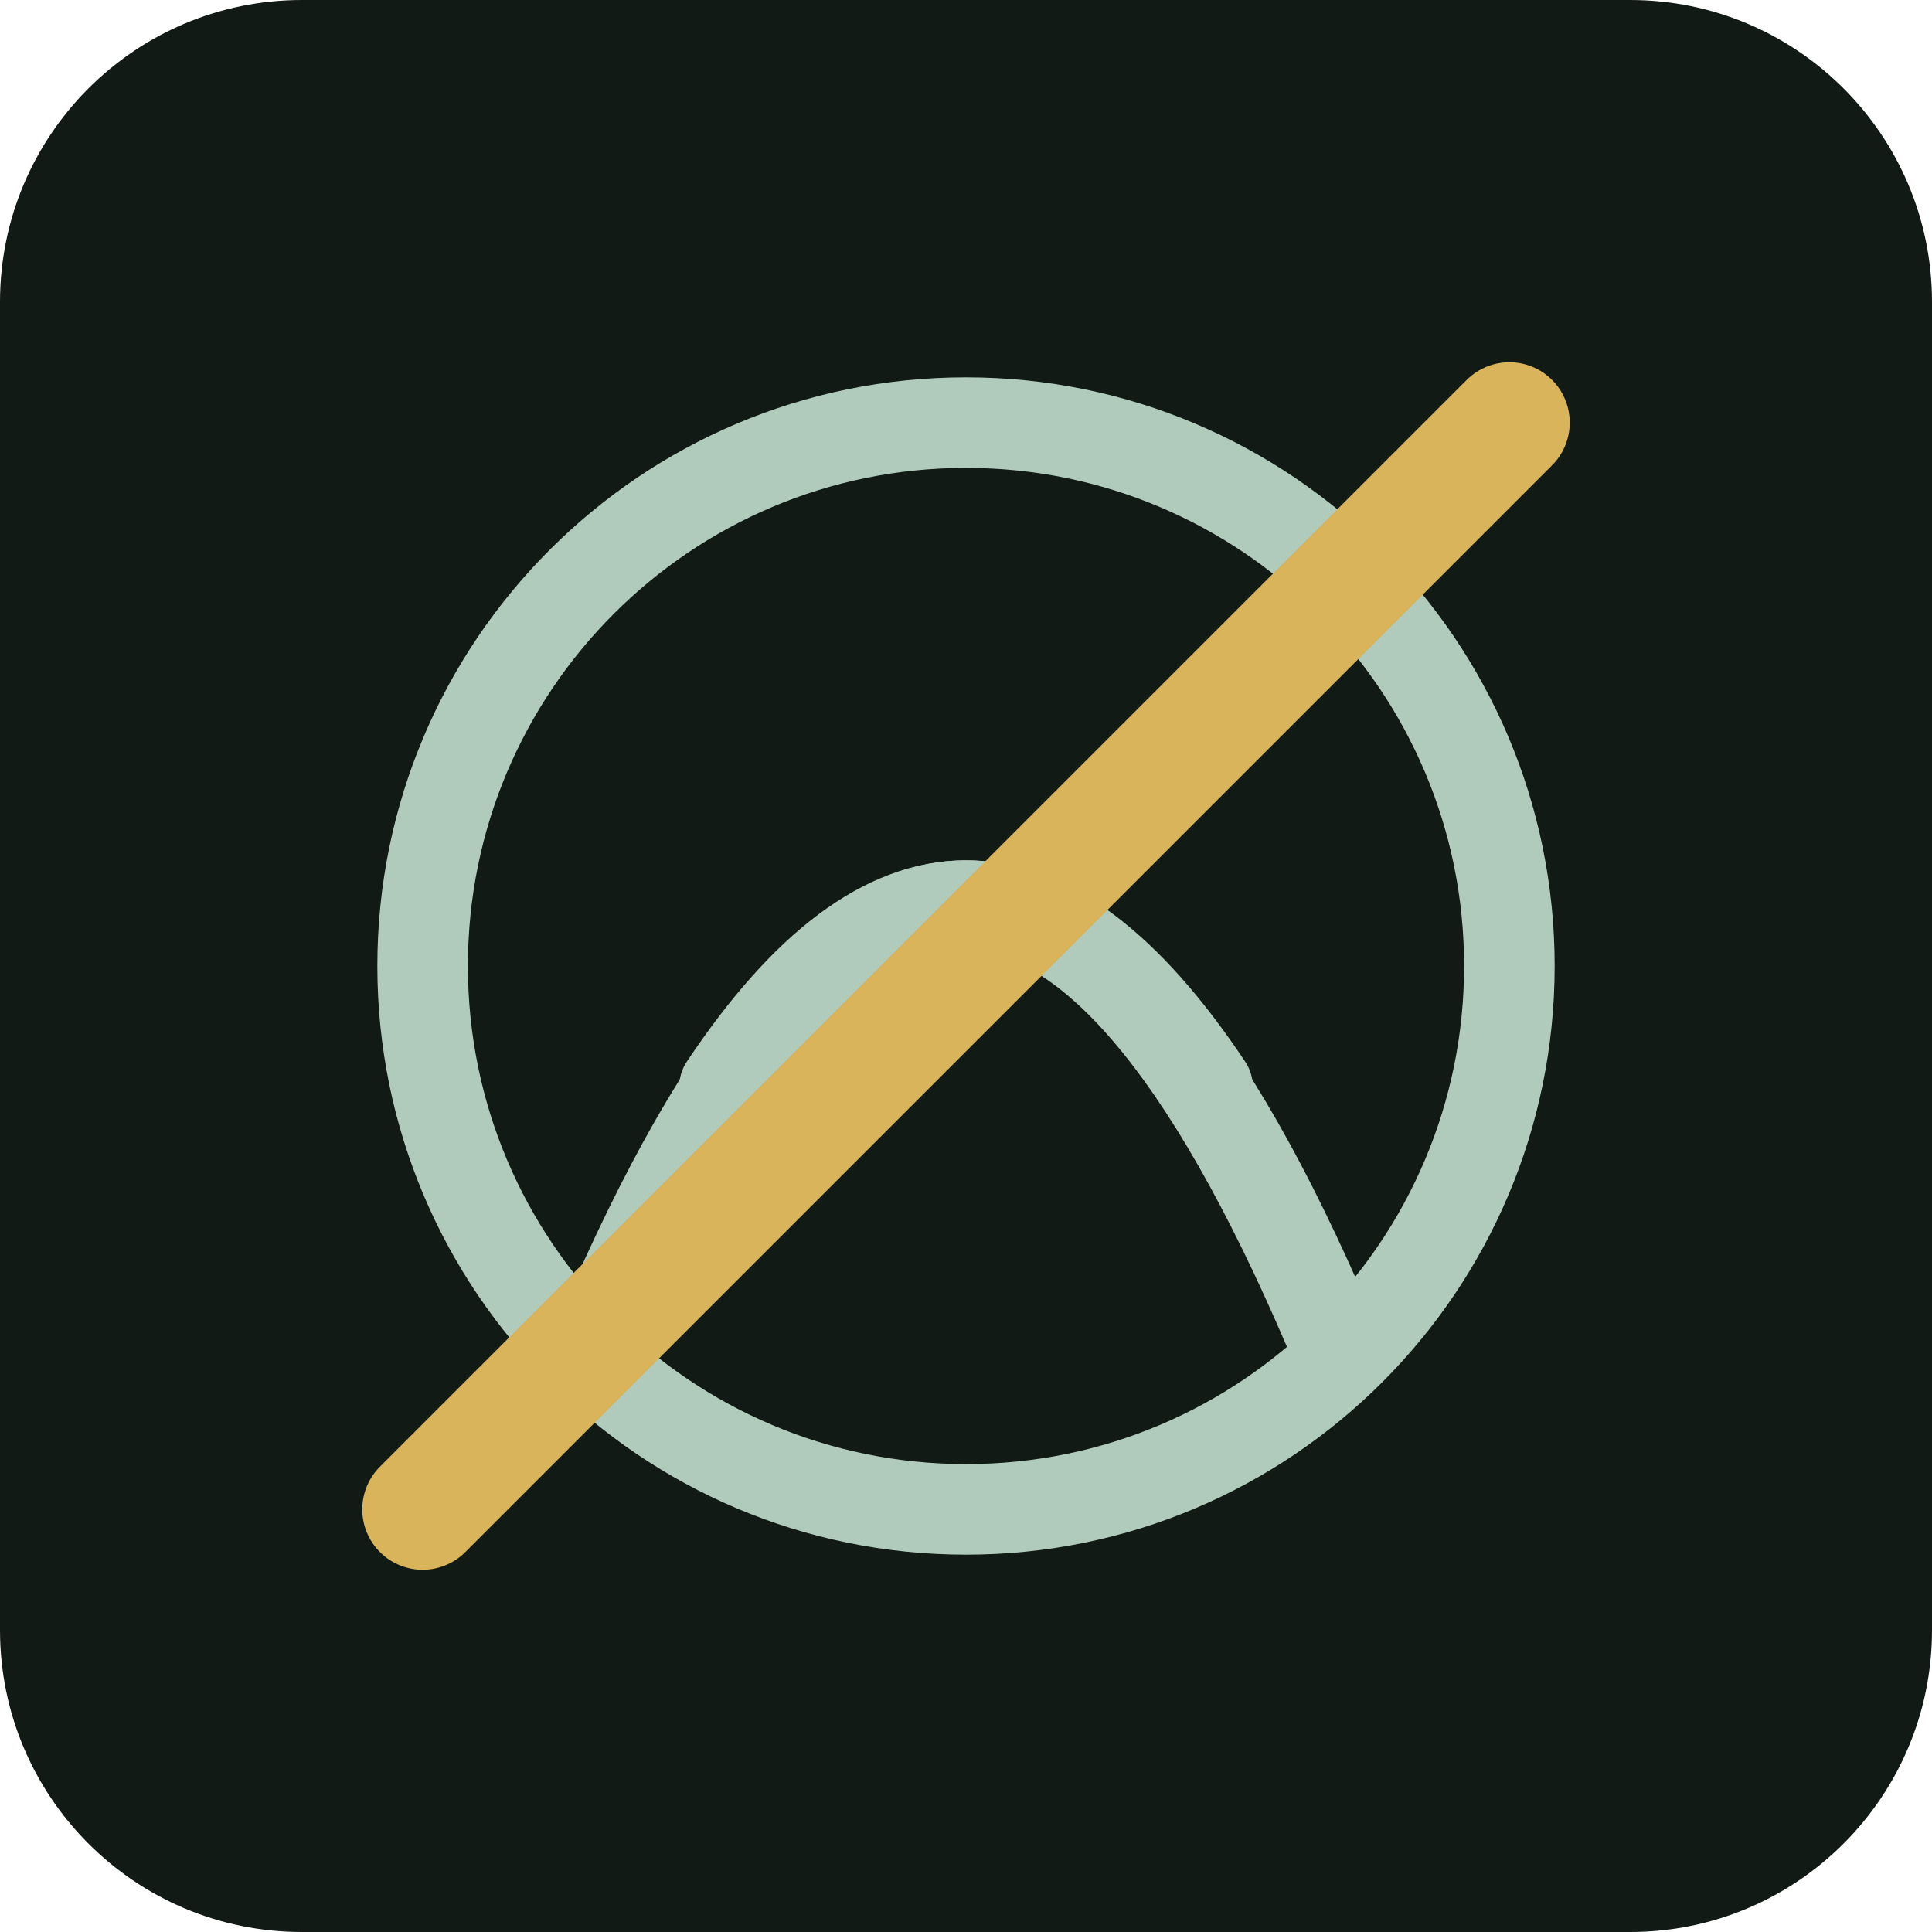
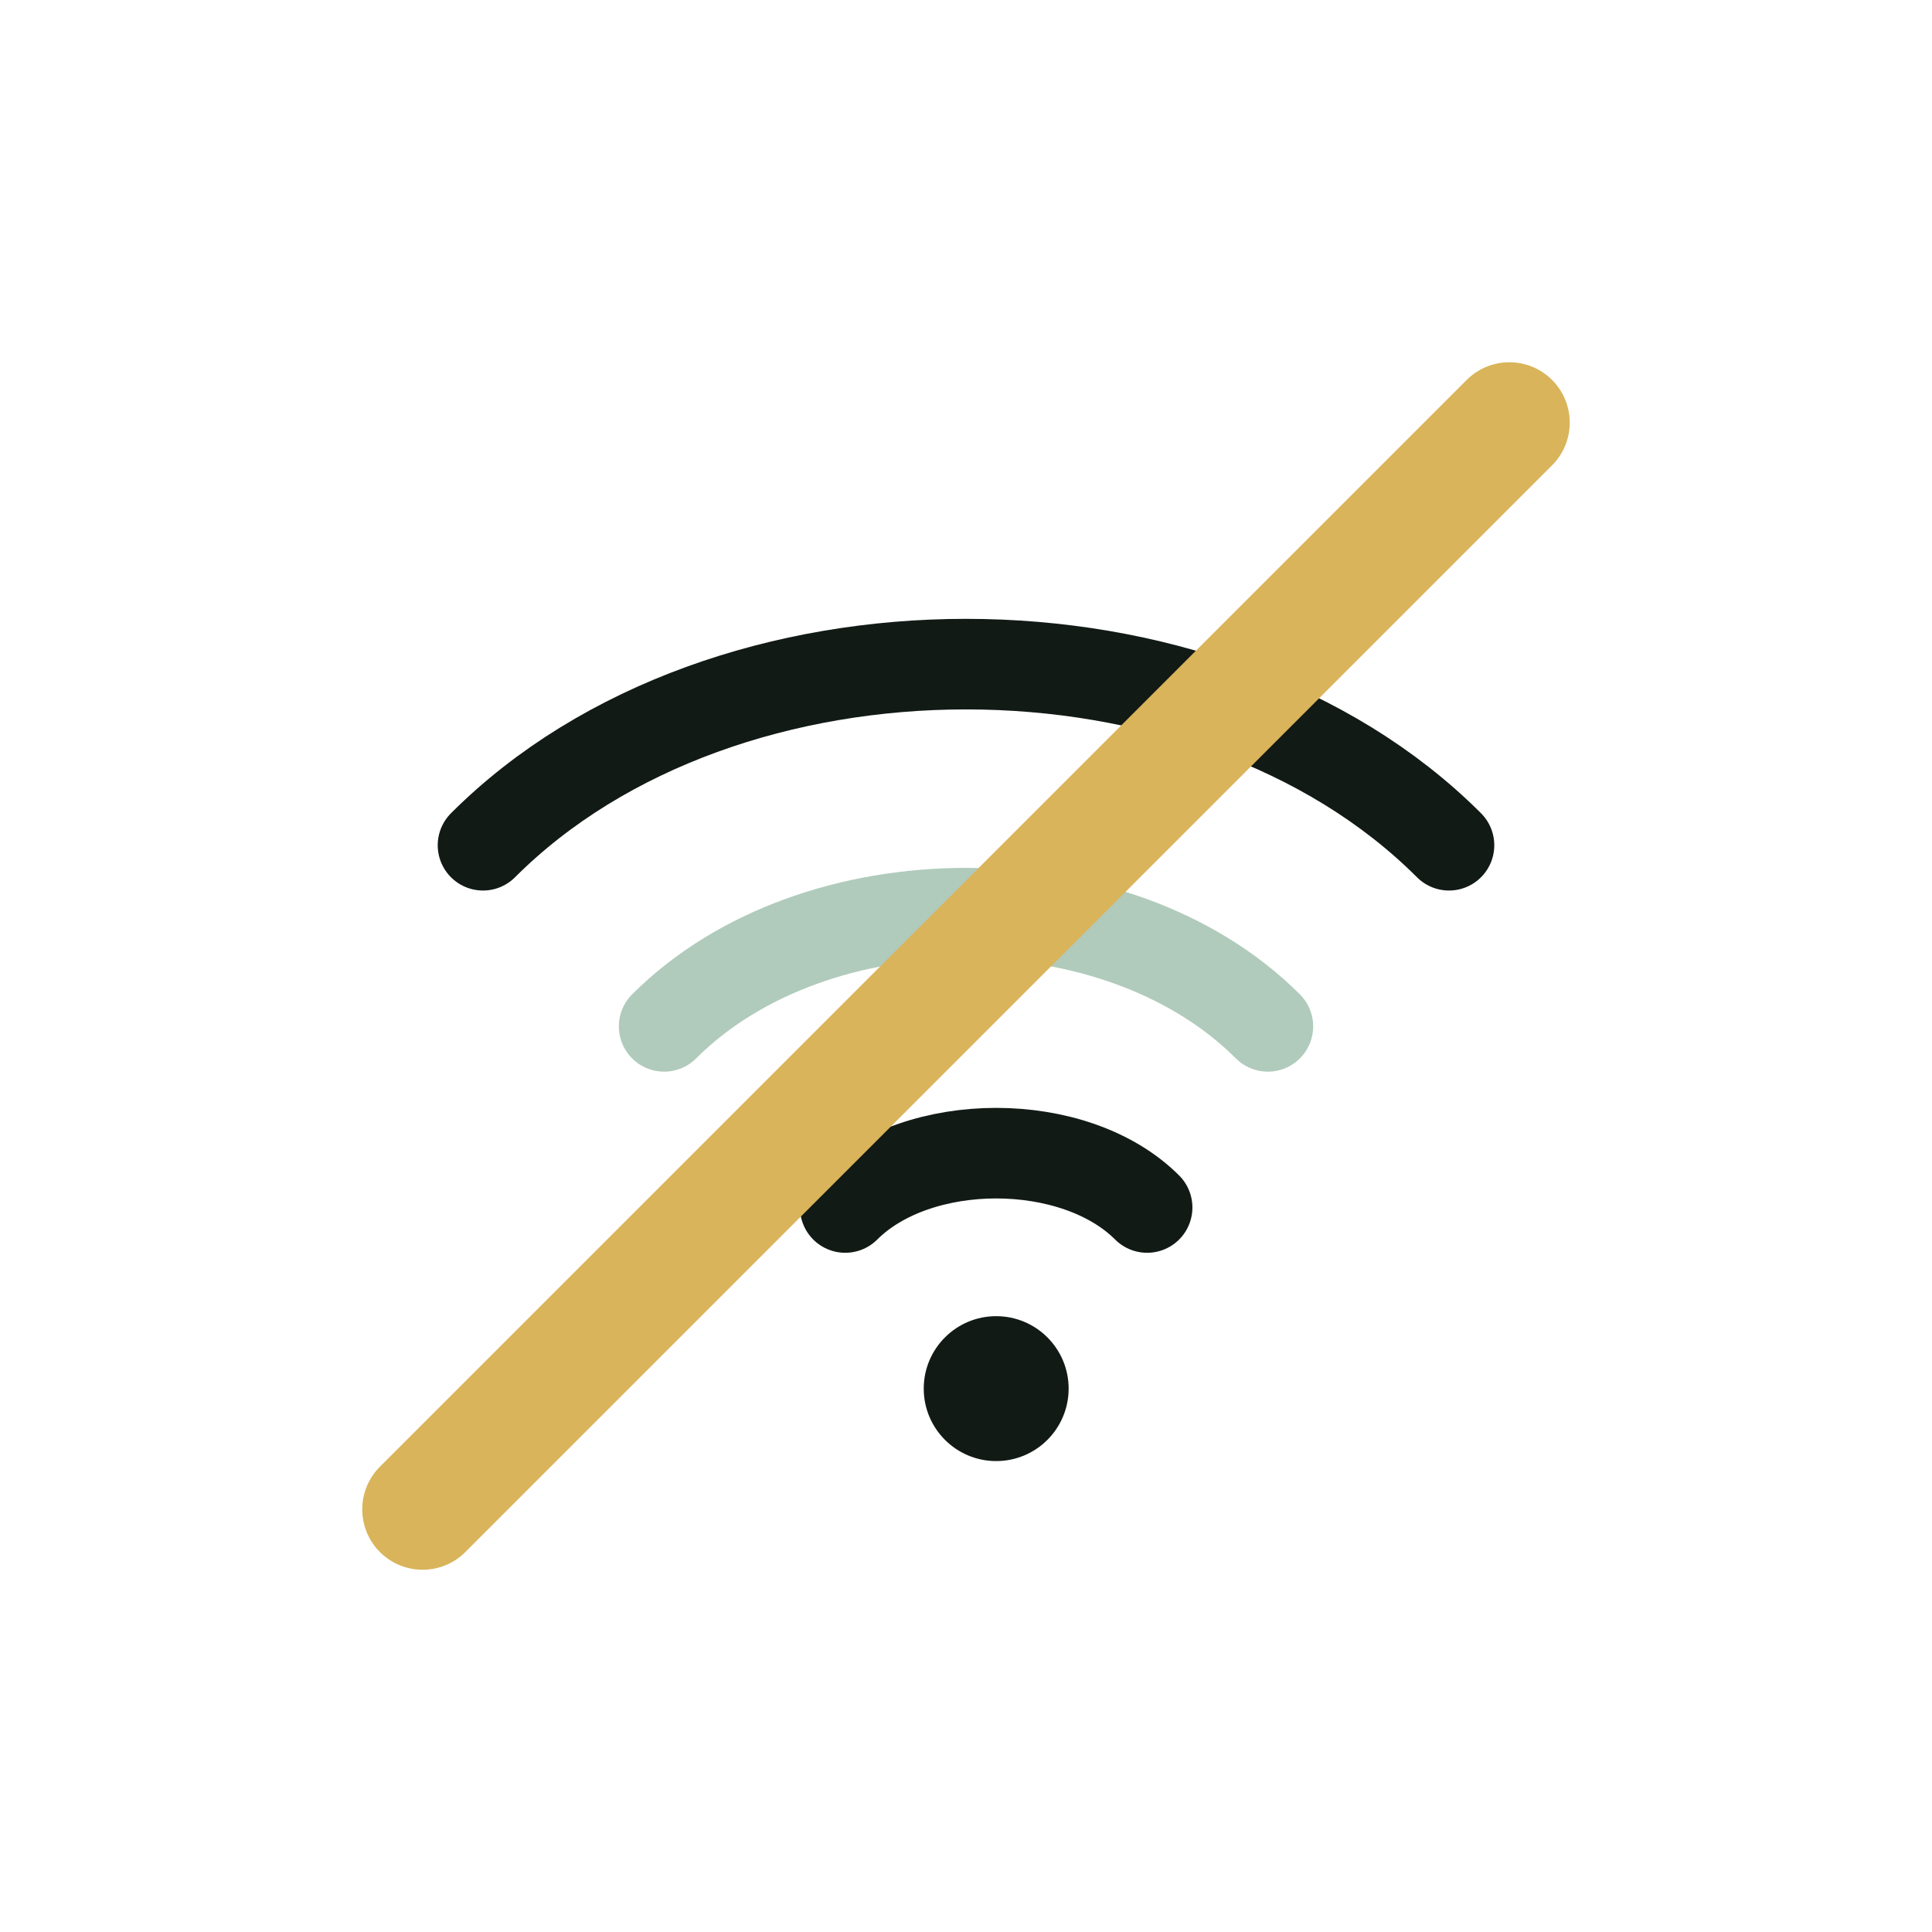
- <svg xmlns="http://www.w3.org/2000/svg" viewBox="0 0 32 32" width="32" height="32">
-   <rect width="32" height="32" rx="5" fill="#121A16" />
-   <circle cx="16" cy="16" r="9" fill="none" stroke="#B0CBBC" stroke-width="1.5" />
-   <path d="M10 22 Q16 8 22 22" fill="none" stroke="#B0CBBC" stroke-width="1.5" stroke-linecap="round" />
-   <path d="M12 18 Q16 12 20 18" fill="none" stroke="#B0CBBC" stroke-width="1.5" stroke-linecap="round" />
-   <path d="M7 25 L25 7" fill="none" stroke="#D9B45A" stroke-width="2" stroke-linecap="round" />
+ <svg xmlns="http://www.w3.org/2000/svg" viewBox="0 0 32 32" width="32" height="32" fill="none">
+   <path stroke="#121A16" stroke-width="1.5" stroke-linecap="round" d="M8 14c4-4 12-4 16 0" />
+   <path stroke="#B0CBBC" stroke-width="1.5" stroke-linecap="round" d="M11 17c2.5-2.5 7.5-2.5 10 0" />
+   <path stroke="#121A16" stroke-width="1.5" stroke-linecap="round" d="M14 20c1.2-1.2 3.8-1.2 5 0" />
+   <circle cx="16.5" cy="23" r="1.2" fill="#121A16" />
+   <path stroke="#D9B45A" stroke-width="2" stroke-linecap="round" d="M7 25L25 7" />
</svg>
